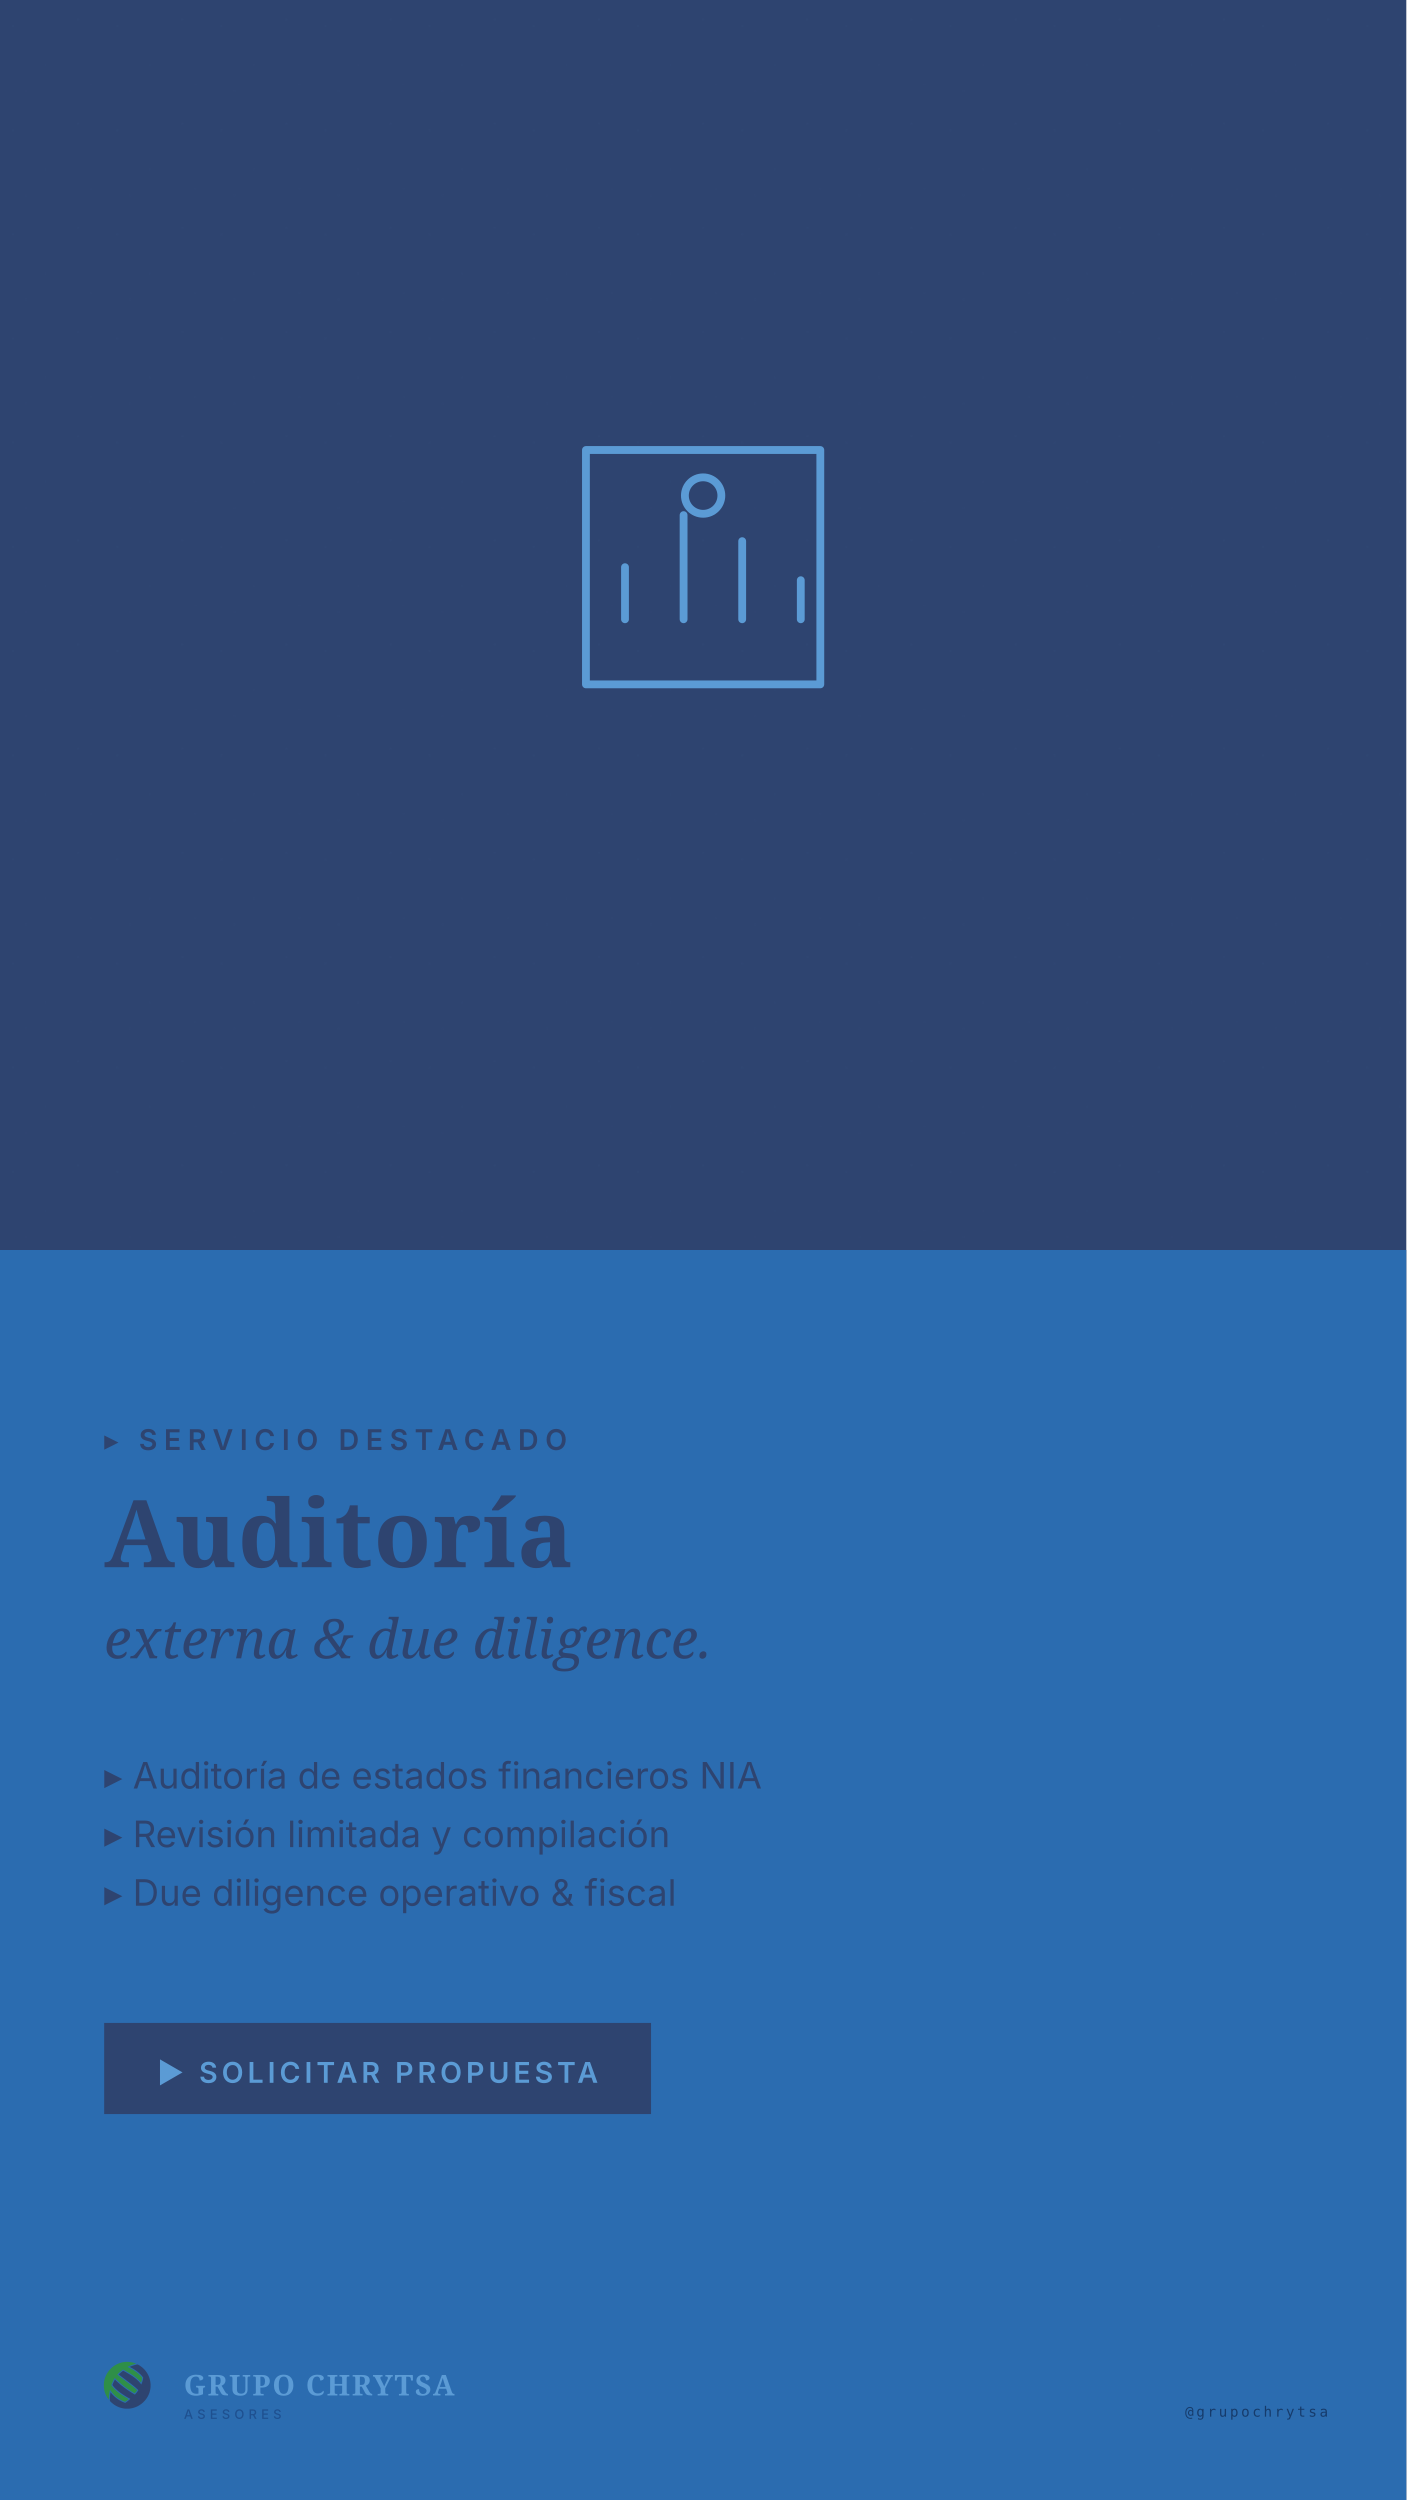
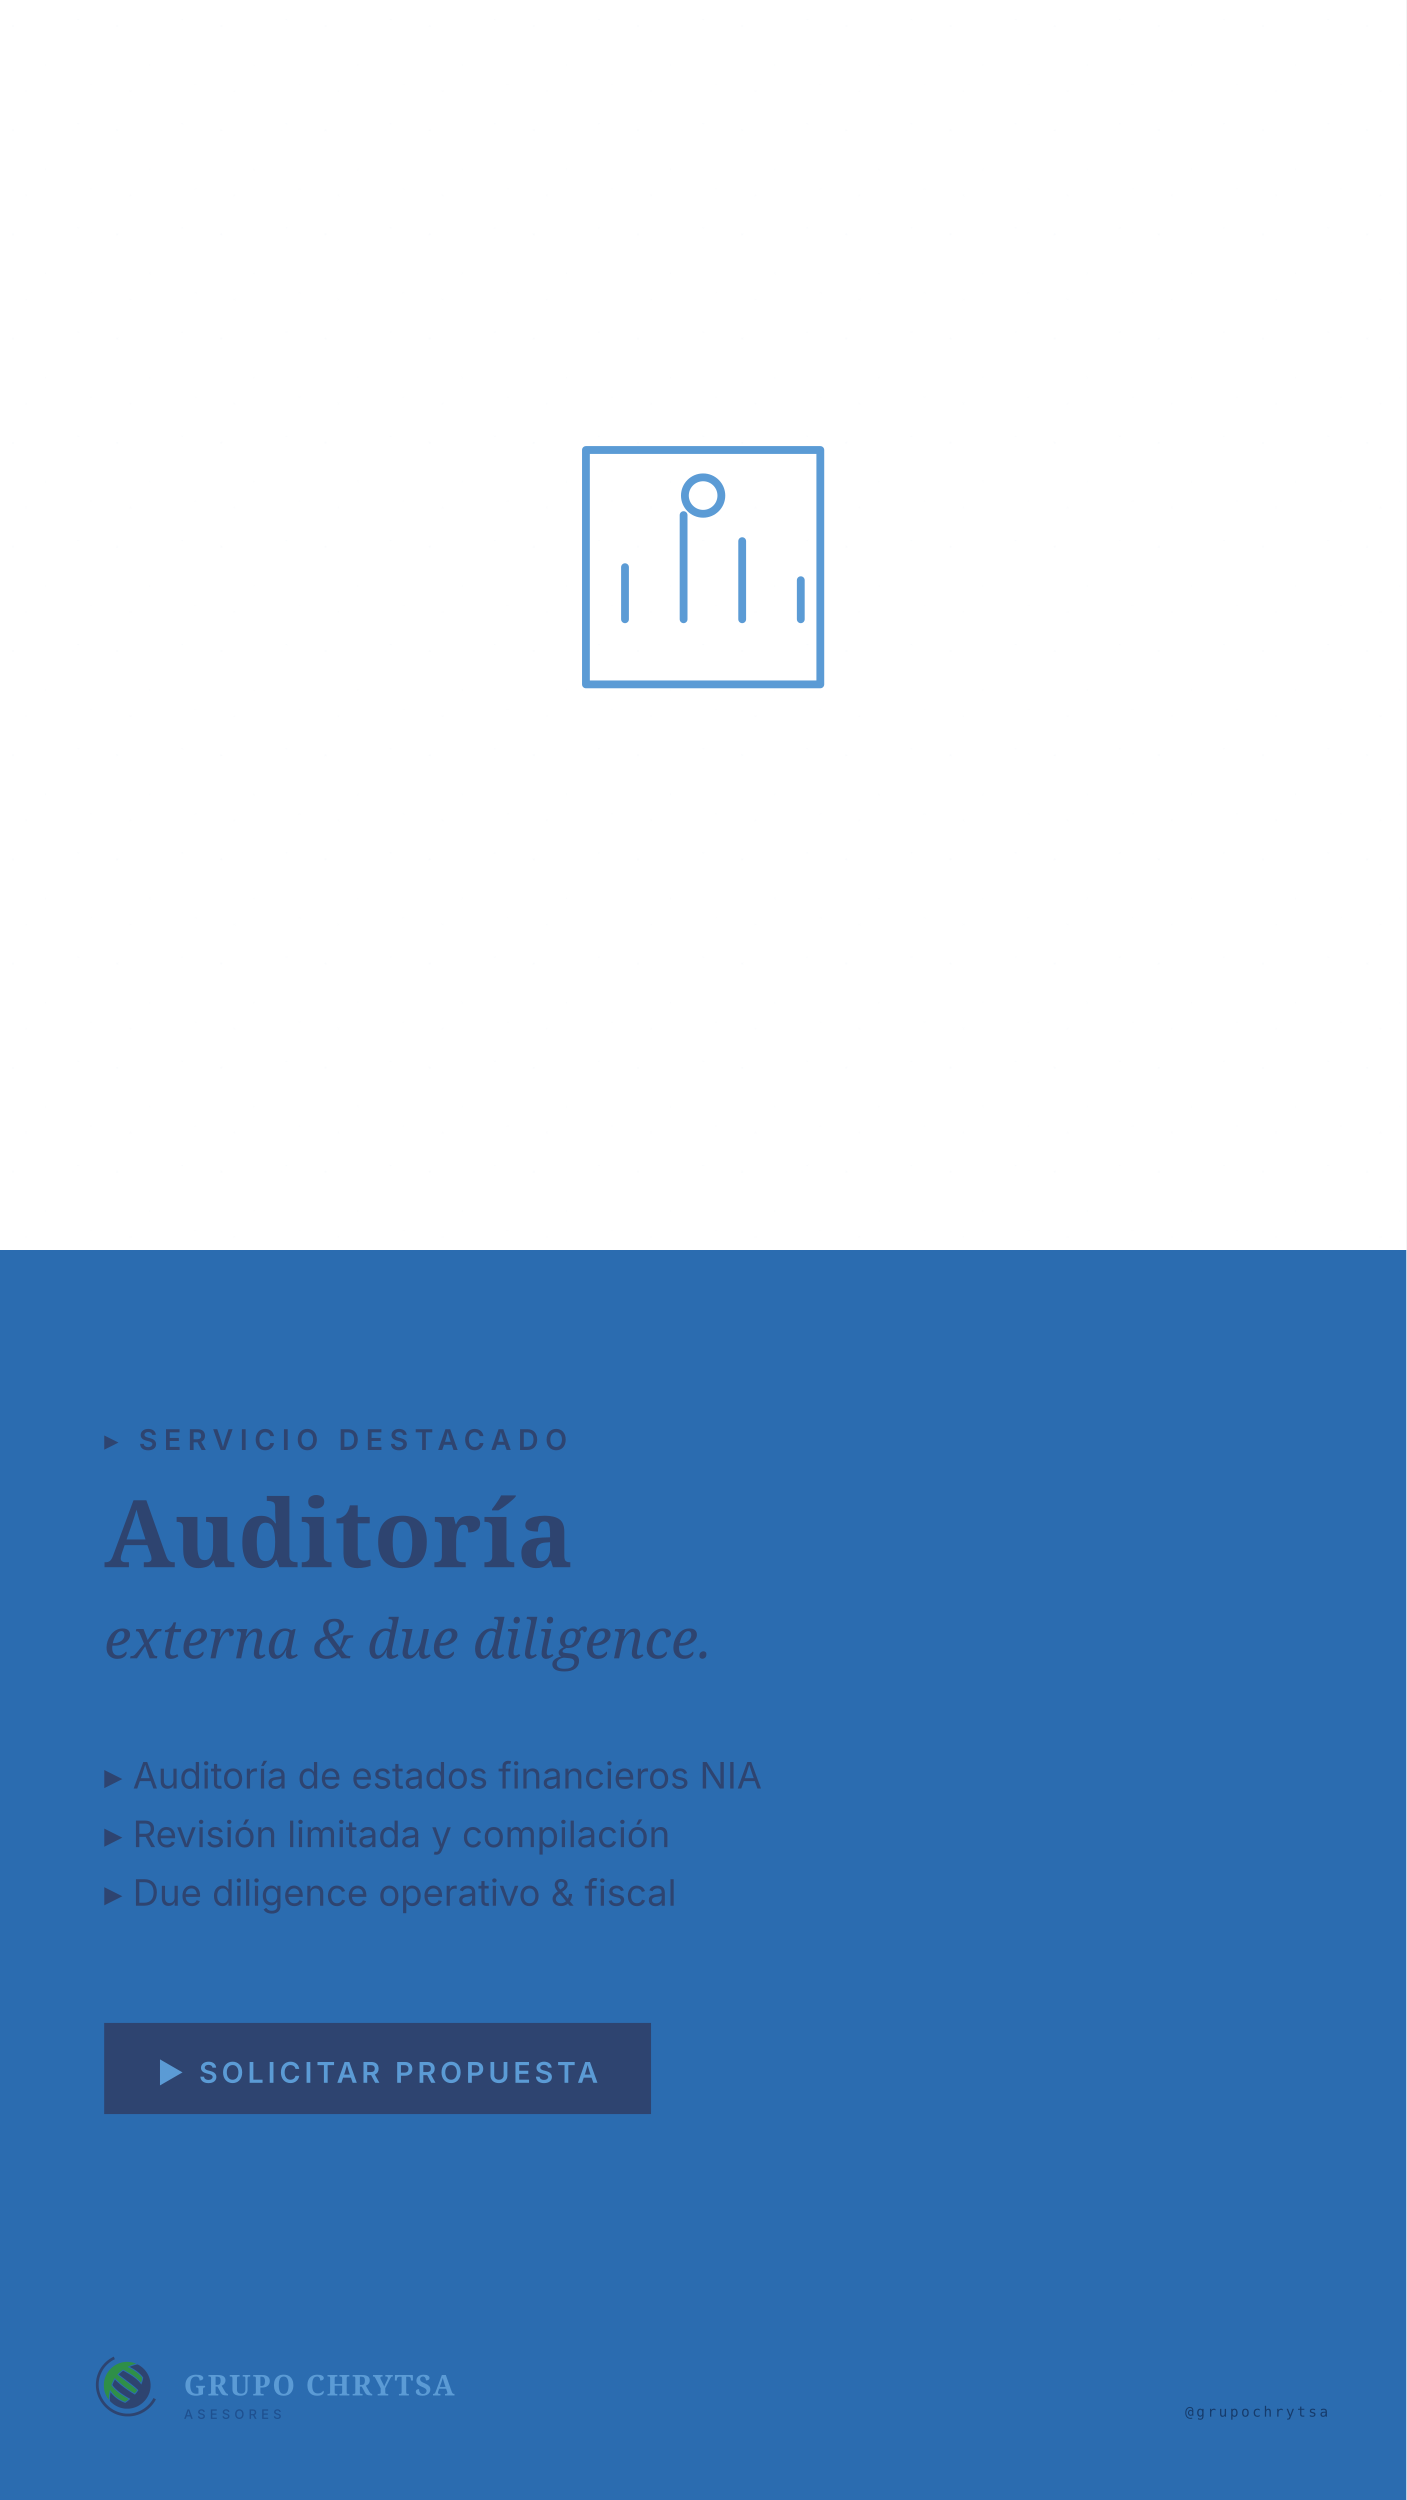
<svg xmlns="http://www.w3.org/2000/svg" viewBox="0 0 1080 1920" width="1080" height="1920" preserveAspectRatio="xMidYMid meet">
  <defs>
    <linearGradient id="g" x1="0" y1="0" x2="1" y2="1">
      <stop offset="0" stop-color="#5B9BD5" />
      <stop offset=".35" stop-color="#2B6CB0" />
      <stop offset=".7" stop-color="#1E5090" />
      <stop offset="1" stop-color="#163B6B" />
    </linearGradient>
    <linearGradient id="g2" x1="0" y1="0" x2="0" y2="1">
      <stop offset="0" stop-color="rgba(212,175,55,.18)" />
      <stop offset="1" stop-color="rgba(212,175,55,0)" />
    </linearGradient>
    <radialGradient id="vignette" cx="0.5" cy="0.4" r="0.8">
      <stop offset="0" stop-color="rgba(212,175,55,0)" />
-       <stop offset="1" stop-color="rgba(0,0,0,.45)" />
+       <stop offset="1" stop-color="rgba(0,0,0,0)" />
    </radialGradient>
    <pattern id="grain" x="0" y="0" width="80" height="80" patternUnits="userSpaceOnUse">
      <circle cx="10" cy="20" r=".7" fill="#5B9BD5" opacity=".06" />
      <circle cx="35" cy="50" r=".5" fill="#5B9BD5" opacity=".05" />
      <circle cx="60" cy="15" r=".6" fill="#5B9BD5" opacity=".06" />
      <circle cx="70" cy="65" r=".4" fill="#5B9BD5" opacity=".04" />
      <circle cx="20" cy="70" r=".5" fill="#5B9BD5" opacity=".05" />
    </pattern>
    <clipPath id="crownClip">
      <circle cx="60" cy="50" r="36" />
    </clipPath>
    <clipPath id="sphereClip">
      <circle cx="50" cy="49" r="38" />
    </clipPath>
    <symbol id="sphere" viewBox="0 0 2376 1760">
      <path d="M0,0 L6,0 L22,8 L49,23 L79,43 L96,55 L109,65 L119,73 L130,82 L144,94 L156,105 L163,112 L171,119 L180,128 L187,136 L201,151 L210,162 L224,179 L237,197 L247,211 L258,228 L270,248 L279,264 L293,291 L305,317 L316,345 L328,381 L337,413 L345,449 L351,486 L355,523 L356,538 L356,598 L354,627 L350,659 L344,693 L336,726 L326,761 L317,787 L306,813 L291,846 L279,869 L263,896 L249,918 L236,936 L224,952 L216,962 L207,973 L198,983 L191,991 L179,1004 L154,1029 L146,1036 L134,1047 L123,1056 L107,1069 L88,1083 L55,1105 L35,1117 L10,1131 L-14,1143 L-47,1157 L-71,1166 L-98,1175 L-136,1185 L-169,1192 L-202,1197 L-231,1200 L-246,1201 L-309,1201 L-346,1198 L-383,1193 L-423,1185 L-464,1174 L-499,1162 L-528,1150 L-552,1139 L-578,1126 L-602,1112 L-622,1100 L-642,1086 L-661,1072 L-677,1059 L-688,1050 L-702,1038 L-719,1022 L-739,1002 L-746,994 L-748,991 L-749,986 L-749,893 L-745,845 L-740,803 L-733,760 L-732,757 L-729,758 L-719,771 L-705,788 L-694,801 L-685,811 L-676,821 L-662,836 L-635,863 L-627,870 L-613,883 L-602,892 L-589,903 L-572,916 L-552,931 L-535,943 L-517,955 L-496,968 L-471,982 L-448,994 L-429,1004 L-403,1016 L-365,1032 L-334,1044 L-330,1042 L-311,1029 L-295,1017 L-277,1004 L-259,990 L-243,977 L-227,964 L-212,951 L-202,942 L-194,935 L-198,932 L-221,920 L-251,904 L-268,894 L-290,882 L-313,868 L-332,856 L-354,842 L-374,829 L-399,813 L-419,799 L-435,788 L-452,776 L-471,762 L-492,746 L-506,735 L-517,726 L-528,717 L-541,706 L-551,697 L-562,688 L-570,680 L-578,673 L-592,659 L-600,652 L-608,644 L-615,636 L-627,624 L-634,616 L-647,601 L-656,590 L-667,576 L-680,558 L-677,548 L-665,517 L-651,485 L-634,449 L-617,417 L-613,411 L-609,413 L-565,457 L-557,464 L-546,475 L-538,482 L-523,496 L-515,503 L-504,513 L-493,522 L-482,532 L-471,541 L-457,553 L-443,564 L-426,578 L-413,588 L-399,599 L-386,609 L-368,623 L-347,639 L-333,649 L-315,662 L-297,675 L-281,686 L-261,700 L-240,714 L-216,730 L-199,741 L-174,757 L-155,769 L-126,786 L-100,801 L-71,818 L-64,812 L-54,801 L-45,790 L-35,779 L-26,768 L-14,753 L1,733 L14,715 L25,699 L19,692 L9,682 L1,675 L-9,665 L-17,658 L-29,647 L-37,640 L-47,631 L-58,622 L-69,612 L-80,603 L-93,592 L-107,581 L-119,571 L-133,560 L-151,546 L-169,532 L-187,518 L-201,507 L-218,494 L-239,478 L-251,469 L-272,453 L-293,437 L-305,428 L-318,418 L-335,405 L-356,389 L-377,373 L-389,364 L-406,351 L-427,335 L-444,322 L-462,308 L-478,296 L-496,282 L-507,273 L-503,267 L-492,256 L-484,249 L-475,240 L-467,233 L-455,222 L-444,213 L-429,200 L-419,192 L-404,180 L-390,170 L-384,172 L-355,188 L-332,201 L-307,215 L-283,229 L-257,244 L-229,261 L-209,273 L-190,285 L-165,301 L-125,328 L-107,341 L-93,351 L-72,367 L-55,380 L-41,392 L-30,401 L-19,411 L-11,418 L1,429 L13,441 L21,448 L33,461 L43,471 L50,479 L63,494 L77,511 L88,525 L102,544 L104,545 L105,540 L117,511 L128,480 L139,443 L146,413 L151,387 L155,359 L154,353 L142,337 L129,321 L121,311 L109,297 L94,281 L58,245 L50,238 L39,228 L31,221 L18,210 L4,199 L-11,187 L-29,174 L-47,161 L-82,138 L-103,125 L-125,112 L-146,100 L-170,87 L-197,73 L-208,67 L-208,64 L-180,52 L-143,38 L-108,26 L-80,18 L-36,7 Z " fill="#2E4470" transform="translate(1612,311)" />
      <path d="M0,0 L65,0 L102,3 L144,9 L172,15 L206,24 L242,36 L267,46 L274,49 L274,51 L245,57 L203,69 L166,81 L131,94 L90,112 L61,125 L42,135 L40,135 L40,137 L49,140 L90,160 L124,177 L146,189 L173,204 L193,216 L213,228 L246,250 L266,264 L285,278 L302,291 L319,305 L334,318 L346,329 L361,343 L399,381 L406,389 L418,403 L428,414 L439,428 L441,431 L440,443 L433,481 L425,513 L411,557 L409,559 L398,547 L389,536 L378,524 L371,516 L330,475 L322,468 L308,455 L297,446 L283,434 L273,426 L255,412 L236,398 L217,384 L194,368 L182,360 L159,345 L137,331 L116,318 L88,301 L66,288 L38,272 L9,255 L-19,239 L-46,224 L-73,209 L-78,208 L-95,220 L-113,234 L-126,244 L-137,253 L-151,265 L-161,274 L-169,281 L-181,292 L-193,303 L-235,345 L-235,347 L-216,361 L-202,372 L-181,388 L-162,402 L-147,414 L-131,426 L-118,436 L-100,450 L-81,464 L-63,478 L-44,492 L-26,506 L-10,518 L3,528 L21,542 L40,556 L53,566 L74,582 L93,596 L111,610 L126,622 L142,634 L155,645 L171,657 L184,668 L198,679 L215,693 L228,704 L239,713 L250,723 L261,732 L274,744 L282,751 L294,762 L303,769 L302,774 L290,791 L280,804 L272,814 L260,828 L252,838 L240,852 L236,853 L212,839 L188,825 L162,809 L143,797 L111,776 L67,747 L49,734 L32,722 L14,709 L0,699 L-19,685 L-36,672 L-52,660 L-66,649 L-81,637 L-95,626 L-111,613 L-121,605 L-134,594 L-147,583 L-161,571 L-172,561 L-183,552 L-190,545 L-198,538 L-205,531 L-213,524 L-229,509 L-246,493 L-282,457 L-289,449 L-297,441 L-302,435 L-306,440 L-318,459 L-331,482 L-346,510 L-363,546 L-380,586 L-395,625 L-397,632 L-386,648 L-376,661 L-367,672 L-358,683 L-346,697 L-339,705 L-328,717 L-319,727 L-291,755 L-283,762 L-267,777 L-257,786 L-247,795 L-236,804 L-226,813 L-212,824 L-196,837 L-177,851 L-157,866 L-141,877 L-124,889 L-85,915 L-67,927 L-48,939 L-24,954 L4,971 L30,986 L57,1001 L72,1009 L70,1013 L56,1025 L42,1036 L27,1048 L9,1061 L-10,1075 L-22,1083 L-32,1080 L-54,1072 L-90,1056 L-123,1040 L-149,1026 L-176,1010 L-195,998 L-214,985 L-232,972 L-250,958 L-261,949 L-274,938 L-288,926 L-301,914 L-342,873 L-349,865 L-360,853 L-367,845 L-378,832 L-389,818 L-400,804 L-411,790 L-422,775 L-433,759 L-435,765 L-444,813 L-451,856 L-457,902 L-460,933 L-462,972 L-463,1026 L-469,1021 L-482,1004 L-495,986 L-507,967 L-516,952 L-526,934 L-540,907 L-551,883 L-565,847 L-576,814 L-585,778 L-592,742 L-597,708 L-600,670 L-600,609 L-598,579 L-594,545 L-587,505 L-579,471 L-568,435 L-555,400 L-543,372 L-529,343 L-517,321 L-501,295 L-493,283 L-482,267 L-470,251 L-459,237 L-448,224 L-439,213 L-431,205 L-424,197 L-396,169 L-388,162 L-378,153 L-367,144 L-350,130 L-331,116 L-301,96 L-276,81 L-258,71 L-241,62 L-205,46 L-180,36 L-146,25 L-112,16 L-78,9 L-46,4 L-16,1 Z " fill="#2F8F48" transform="translate(1298,241)" />
+       <path d="M0,0 L3,2 L10,17 L15,28 L21,46 L27,58 L31,69 L12,79 L-15,93 L-37,106 L-61,121 L-80,134 L-98,147 L-111,157 L-127,170 L-140,181 L-151,190 L-168,206 L-178,215 L-198,235 L-205,243 L-219,258 L-228,269 L-240,283 L-253,300 L-268,320 L-286,347 L-299,368 L-311,389 L-325,415 L-341,448 L-354,479 L-364,506 L-376,542 L-388,587 L-396,625 L-402,665 L-405,691 L-408,739 L-408,791 L-405,835 L-400,875 L-394,909 L-385,948 L-377,978 L-364,1018 L-348,1059 L-333,1092 L-317,1124 L-303,1148 L-286,1177 L-266,1207 L-253,1225 L-237,1246 L-228,1257 L-217,1270 L-205,1284 L-193,1297 L-179,1312 L-165,1326 L-157,1333 L-149,1341 L-141,1348 L-127,1360 L-116,1369 L-102,1380 L-89,1390 L-71,1403 L-47,1419 L-28,1431 L-4,1445 L20,1458 L52,1474 L77,1485 L110,1498 L147,1511 L182,1521 L219,1530 L260,1538 L298,1543 L333,1546 L352,1547 L409,1547 L446,1545 L484,1541 L527,1534 L567,1525 L604,1515 L640,1503 L677,1489 L704,1477 L729,1465 L751,1454 L774,1441 L791,1431 L810,1419 L832,1404 L850,1391 L863,1381 L877,1370 L894,1356 L909,1343 L922,1331 L933,1320 L940,1314 L947,1306 L961,1292 L968,1284 L980,1270 L992,1256 L1003,1242 L1019,1221 L1031,1204 L1047,1180 L1064,1152 L1078,1126 L1079,1124 L1085,1126 L1108,1138 L1144,1156 L1145,1160 L1137,1177 L1124,1200 L1114,1217 L1092,1250 L1080,1267 L1064,1288 L1053,1302 L1042,1315 L1030,1329 L1018,1342 L1006,1355 L976,1385 L968,1392 L954,1405 L943,1414 L933,1423 L923,1431 L909,1442 L888,1458 L869,1471 L853,1482 L831,1496 L816,1505 L795,1517 L763,1534 L736,1547 L703,1561 L675,1572 L639,1584 L606,1594 L566,1604 L530,1611 L488,1617 L449,1621 L417,1623 L348,1623 L303,1620 L259,1615 L218,1608 L181,1600 L150,1592 L111,1580 L85,1571 L51,1557 L21,1544 L-14,1527 L-43,1511 L-71,1494 L-92,1481 L-104,1473 L-122,1460 L-139,1447 L-152,1437 L-168,1424 L-179,1415 L-189,1406 L-197,1399 L-209,1388 L-222,1376 L-246,1352 L-253,1344 L-266,1330 L-275,1319 L-284,1309 L-295,1295 L-308,1279 L-321,1261 L-335,1241 L-348,1221 L-361,1200 L-374,1178 L-388,1152 L-405,1118 L-418,1088 L-432,1053 L-443,1022 L-455,983 L-463,951 L-471,913 L-478,868 L-482,826 L-484,792 L-484,741 L-482,704 L-478,662 L-471,615 L-463,575 L-453,536 L-439,491 L-428,460 L-412,422 L-398,392 L-386,368 L-373,345 L-360,323 L-346,301 L-333,282 L-320,264 L-304,243 L-291,227 L-280,214 L-271,204 L-264,196 L-252,183 L-241,172 L-240,170 L-238,170 L-236,166 L-228,159 L-214,145 L-206,138 L-195,128 L-184,119 L-170,107 L-153,94 L-136,81 L-116,67 L-101,57 L-79,43 L-57,30 L-28,14 Z " fill="#2E4470" transform="translate(966,99)" />
    </symbol>
    <symbol id="crown" viewBox="0 0 2376 1760">
      <path d="M0,0 L6,0 L22,8 L49,23 L79,43 L96,55 L109,65 L119,73 L130,82 L144,94 L156,105 L163,112 L171,119 L180,128 L187,136 L201,151 L210,162 L224,179 L237,197 L247,211 L258,228 L270,248 L279,264 L293,291 L305,317 L316,345 L328,381 L337,413 L345,449 L351,486 L355,523 L356,538 L356,598 L354,627 L350,659 L344,693 L336,726 L326,761 L317,787 L306,813 L291,846 L279,869 L263,896 L249,918 L236,936 L224,952 L216,962 L207,973 L198,983 L191,991 L179,1004 L154,1029 L146,1036 L134,1047 L123,1056 L107,1069 L88,1083 L55,1105 L35,1117 L10,1131 L-14,1143 L-47,1157 L-71,1166 L-98,1175 L-136,1185 L-169,1192 L-202,1197 L-231,1200 L-246,1201 L-309,1201 L-346,1198 L-383,1193 L-423,1185 L-464,1174 L-499,1162 L-528,1150 L-552,1139 L-578,1126 L-602,1112 L-622,1100 L-642,1086 L-661,1072 L-677,1059 L-688,1050 L-702,1038 L-719,1022 L-739,1002 L-746,994 L-748,991 L-749,986 L-749,893 L-745,845 L-740,803 L-733,760 L-732,757 L-729,758 L-719,771 L-705,788 L-694,801 L-685,811 L-676,821 L-662,836 L-635,863 L-627,870 L-613,883 L-602,892 L-589,903 L-572,916 L-552,931 L-535,943 L-517,955 L-496,968 L-471,982 L-448,994 L-429,1004 L-403,1016 L-365,1032 L-334,1044 L-330,1042 L-311,1029 L-295,1017 L-277,1004 L-259,990 L-243,977 L-227,964 L-212,951 L-202,942 L-194,935 L-198,932 L-221,920 L-251,904 L-268,894 L-290,882 L-313,868 L-332,856 L-354,842 L-374,829 L-399,813 L-419,799 L-435,788 L-452,776 L-471,762 L-492,746 L-506,735 L-517,726 L-528,717 L-541,706 L-551,697 L-562,688 L-570,680 L-578,673 L-592,659 L-600,652 L-608,644 L-615,636 L-627,624 L-634,616 L-647,601 L-656,590 L-667,576 L-680,558 L-677,548 L-665,517 L-651,485 L-634,449 L-617,417 L-613,411 L-609,413 L-565,457 L-557,464 L-546,475 L-538,482 L-523,496 L-515,503 L-504,513 L-493,522 L-482,532 L-471,541 L-457,553 L-443,564 L-426,578 L-413,588 L-399,599 L-386,609 L-368,623 L-347,639 L-333,649 L-315,662 L-297,675 L-281,686 L-261,700 L-240,714 L-216,730 L-199,741 L-174,757 L-155,769 L-126,786 L-100,801 L-71,818 L-64,812 L-54,801 L-45,790 L-35,779 L-26,768 L-14,753 L1,733 L14,715 L25,699 L19,692 L9,682 L1,675 L-9,665 L-17,658 L-29,647 L-37,640 L-47,631 L-58,622 L-69,612 L-80,603 L-93,592 L-107,581 L-119,571 L-133,560 L-151,546 L-169,532 L-187,518 L-201,507 L-218,494 L-239,478 L-251,469 L-272,453 L-293,437 L-305,428 L-318,418 L-335,405 L-356,389 L-377,373 L-389,364 L-406,351 L-427,335 L-444,322 L-462,308 L-478,296 L-496,282 L-507,273 L-503,267 L-492,256 L-484,249 L-475,240 L-467,233 L-455,222 L-444,213 L-429,200 L-419,192 L-404,180 L-390,170 L-384,172 L-355,188 L-332,201 L-307,215 L-283,229 L-257,244 L-229,261 L-209,273 L-190,285 L-165,301 L-125,328 L-107,341 L-93,351 L-72,367 L-55,380 L-41,392 L-30,401 L-19,411 L-11,418 L1,429 L13,441 L21,448 L33,461 L43,471 L50,479 L63,494 L77,511 L88,525 L102,544 L104,545 L105,540 L117,511 L128,480 L139,443 L146,413 L151,387 L155,359 L154,353 L142,337 L129,321 L121,311 L109,297 L94,281 L58,245 L50,238 L39,228 L31,221 L18,210 L4,199 L-11,187 L-29,174 L-47,161 L-82,138 L-103,125 L-125,112 L-146,100 L-170,87 L-197,73 L-208,67 L-208,64 L-180,52 L-143,38 L-108,26 L-80,18 L-36,7 Z " fill="#2E4470" transform="translate(1612,311)" />
      <path d="M0,0 L65,0 L102,3 L144,9 L172,15 L206,24 L242,36 L267,46 L274,49 L274,51 L245,57 L203,69 L166,81 L131,94 L90,112 L61,125 L42,135 L40,135 L40,137 L49,140 L90,160 L124,177 L146,189 L173,204 L193,216 L213,228 L246,250 L266,264 L285,278 L302,291 L319,305 L334,318 L346,329 L361,343 L399,381 L406,389 L418,403 L428,414 L439,428 L441,431 L440,443 L433,481 L425,513 L411,557 L409,559 L398,547 L389,536 L378,524 L371,516 L330,475 L322,468 L308,455 L297,446 L283,434 L273,426 L255,412 L236,398 L217,384 L194,368 L182,360 L159,345 L137,331 L116,318 L88,301 L66,288 L38,272 L9,255 L-19,239 L-46,224 L-73,209 L-78,208 L-95,220 L-113,234 L-126,244 L-137,253 L-151,265 L-161,274 L-169,281 L-181,292 L-193,303 L-235,345 L-235,347 L-216,361 L-202,372 L-181,388 L-162,402 L-147,414 L-131,426 L-118,436 L-100,450 L-81,464 L-63,478 L-44,492 L-26,506 L-10,518 L3,528 L21,542 L40,556 L53,566 L74,582 L93,596 L111,610 L126,622 L142,634 L155,645 L171,657 L184,668 L198,679 L215,693 L228,704 L239,713 L250,723 L261,732 L274,744 L282,751 L294,762 L303,769 L302,774 L290,791 L280,804 L272,814 L260,828 L252,838 L240,852 L236,853 L212,839 L188,825 L162,809 L143,797 L111,776 L67,747 L49,734 L32,722 L14,709 L0,699 L-19,685 L-36,672 L-52,660 L-66,649 L-81,637 L-95,626 L-111,613 L-121,605 L-134,594 L-147,583 L-161,571 L-172,561 L-183,552 L-190,545 L-198,538 L-205,531 L-213,524 L-229,509 L-246,493 L-282,457 L-289,449 L-297,441 L-302,435 L-306,440 L-318,459 L-331,482 L-346,510 L-363,546 L-380,586 L-395,625 L-397,632 L-386,648 L-376,661 L-367,672 L-358,683 L-346,697 L-339,705 L-328,717 L-319,727 L-291,755 L-283,762 L-267,777 L-257,786 L-247,795 L-236,804 L-226,813 L-212,824 L-196,837 L-177,851 L-157,866 L-141,877 L-124,889 L-85,915 L-67,927 L-48,939 L-24,954 L4,971 L30,986 L57,1001 L72,1009 L70,1013 L56,1025 L42,1036 L27,1048 L9,1061 L-10,1075 L-22,1083 L-32,1080 L-54,1072 L-90,1056 L-123,1040 L-149,1026 L-176,1010 L-195,998 L-214,985 L-232,972 L-250,958 L-261,949 L-274,938 L-288,926 L-301,914 L-342,873 L-349,865 L-360,853 L-367,845 L-378,832 L-389,818 L-400,804 L-411,790 L-422,775 L-433,759 L-435,765 L-444,813 L-451,856 L-457,902 L-460,933 L-462,972 L-463,1026 L-469,1021 L-482,1004 L-495,986 L-507,967 L-516,952 L-526,934 L-540,907 L-551,883 L-565,847 L-576,814 L-585,778 L-592,742 L-597,708 L-600,670 L-600,609 L-598,579 L-594,545 L-587,505 L-579,471 L-568,435 L-555,400 L-543,372 L-529,343 L-517,321 L-501,295 L-493,283 L-482,267 L-470,251 L-459,237 L-448,224 L-439,213 L-431,205 L-424,197 L-396,169 L-388,162 L-378,153 L-367,144 L-350,130 L-331,116 L-301,96 L-276,81 L-258,71 L-241,62 L-205,46 L-180,36 L-146,25 L-112,16 L-78,9 L-46,4 L-16,1 Z " fill="#2F8F48" transform="translate(1298,241)" />
+       <path d="M0,0 L3,2 L10,17 L15,28 L21,46 L27,58 L31,69 L12,79 L-15,93 L-37,106 L-61,121 L-80,134 L-98,147 L-111,157 L-127,170 L-140,181 L-151,190 L-168,206 L-178,215 L-198,235 L-205,243 L-219,258 L-228,269 L-240,283 L-253,300 L-268,320 L-286,347 L-299,368 L-311,389 L-325,415 L-341,448 L-354,479 L-364,506 L-376,542 L-388,587 L-396,625 L-402,665 L-405,691 L-408,739 L-408,791 L-405,835 L-400,875 L-394,909 L-385,948 L-377,978 L-364,1018 L-348,1059 L-333,1092 L-317,1124 L-303,1148 L-286,1177 L-266,1207 L-253,1225 L-237,1246 L-228,1257 L-217,1270 L-205,1284 L-193,1297 L-179,1312 L-165,1326 L-157,1333 L-149,1341 L-141,1348 L-127,1360 L-116,1369 L-102,1380 L-89,1390 L-71,1403 L-47,1419 L-28,1431 L-4,1445 L20,1458 L52,1474 L77,1485 L110,1498 L147,1511 L182,1521 L219,1530 L260,1538 L298,1543 L333,1546 L352,1547 L409,1547 L446,1545 L484,1541 L527,1534 L567,1525 L604,1515 L640,1503 L677,1489 L704,1477 L729,1465 L751,1454 L774,1441 L791,1431 L810,1419 L832,1404 L850,1391 L863,1381 L877,1370 L894,1356 L909,1343 L922,1331 L933,1320 L940,1314 L947,1306 L961,1292 L968,1284 L980,1270 L992,1256 L1003,1242 L1019,1221 L1031,1204 L1047,1180 L1064,1152 L1078,1126 L1079,1124 L1085,1126 L1108,1138 L1144,1156 L1145,1160 L1137,1177 L1124,1200 L1114,1217 L1092,1250 L1080,1267 L1064,1288 L1053,1302 L1042,1315 L1030,1329 L1018,1342 L1006,1355 L976,1385 L968,1392 L954,1405 L943,1414 L933,1423 L923,1431 L909,1442 L888,1458 L869,1471 L853,1482 L831,1496 L816,1505 L795,1517 L763,1534 L736,1547 L703,1561 L675,1572 L639,1584 L606,1594 L566,1604 L530,1611 L488,1617 L449,1621 L417,1623 L348,1623 L303,1620 L259,1615 L218,1608 L181,1600 L150,1592 L111,1580 L85,1571 L51,1557 L21,1544 L-14,1527 L-43,1511 L-71,1494 L-92,1481 L-104,1473 L-122,1460 L-139,1447 L-152,1437 L-168,1424 L-179,1415 L-189,1406 L-197,1399 L-209,1388 L-222,1376 L-246,1352 L-253,1344 L-266,1330 L-275,1319 L-284,1309 L-295,1295 L-308,1279 L-321,1261 L-335,1241 L-348,1221 L-361,1200 L-374,1178 L-388,1152 L-405,1118 L-418,1088 L-432,1053 L-443,1022 L-455,983 L-463,951 L-471,913 L-478,868 L-482,826 L-484,792 L-484,741 L-482,704 L-478,662 L-471,615 L-463,575 L-453,536 L-439,491 L-428,460 L-412,422 L-398,392 L-386,368 L-373,345 L-360,323 L-346,301 L-333,282 L-320,264 L-304,243 L-291,227 L-280,214 L-271,204 L-264,196 L-252,183 L-241,172 L-240,170 L-238,170 L-236,166 L-228,159 L-214,145 L-206,138 L-195,128 L-184,119 L-170,107 L-153,94 L-136,81 L-116,67 L-101,57 L-79,43 L-57,30 L-28,14 Z " fill="#2E4470" transform="translate(966,99)" />
    </symbol>
  </defs>
-   <rect id="bg" width="1080" height="1920" fill="#2E4470" />
+   <rect id="bg" width="1080" height="1920" fill="#FFFFFF" />
  <rect width="1080" height="1920" fill="url(#grain)" opacity=".5" />
  <rect x="0" y="960" width="1080" height="960" fill="#2B6CB0" />
  <g id="icon" transform="translate(450,345.6)">
    <g fill="none" stroke="#5B9BD5" stroke-width="6" stroke-linecap="round" stroke-linejoin="round">
      <rect x="0" y="0" width="180" height="180" />
      <path d="M 30 130 L 30 90 M 75 130 L 75 50 M 120 130 L 120 70 M 165 130 L 165 100" />
      <circle cx="90" cy="35" r="14" />
    </g>
  </g>
  <g id="content" transform="translate(80,1113.6)">
    <text font-family="Inter,Arial,sans-serif" font-weight="600" font-size="22" fill="#2E4470" letter-spacing="5">▸ SERVICIO DESTACADO</text>
    <text y="90" font-family="Cinzel,Georgia,serif" font-weight="600" font-size="72" fill="#2E4470" letter-spacing="1">Auditoría</text>
    <text y="160" font-family="Cinzel,Georgia,serif" font-weight="500" font-style="italic" font-size="42" fill="#2E4470">externa &amp; due diligence.</text>
    <g font-family="Inter,Arial,sans-serif" font-weight="400" font-size="28" fill="#2E4470">
      <text y="260">▸ Auditoría de estados financieros NIA</text>
      <text y="305">▸ Revisión limitada y compilación</text>
      <text y="350">▸ Due diligence operativo &amp; fiscal</text>
    </g>
    <g transform="translate(0,440)">
      <rect width="420" height="70" fill="#2E4470" />
      <text x="210" y="46" text-anchor="middle" font-family="Inter,Arial,sans-serif" font-weight="600" font-size="22" fill="#5B9BD5" letter-spacing="3">▶ SOLICITAR PROPUESTA</text>
    </g>
  </g>
  <g id="logo">
    <use href="#crown" x="60" y="1804" width="67.2" height="56" />
    <text x="141.2" y="1839.7" font-family="Cinzel,Georgia,serif" font-weight="600" font-size="22" fill="#5B9BD5" letter-spacing="1.32">GRUPO CHRYTSA</text>
    <text x="141.2" y="1857.7" font-family="Inter,Arial,sans-serif" font-weight="500" font-size="10" fill="#1E5090" letter-spacing="3.2">ASESORES</text>
    <text x="1020" y="1856" text-anchor="end" font-family="JetBrains Mono,monospace" font-size="11" fill="#163B6B" letter-spacing="1.98">@grupochrytsa</text>
  </g>
</svg>
